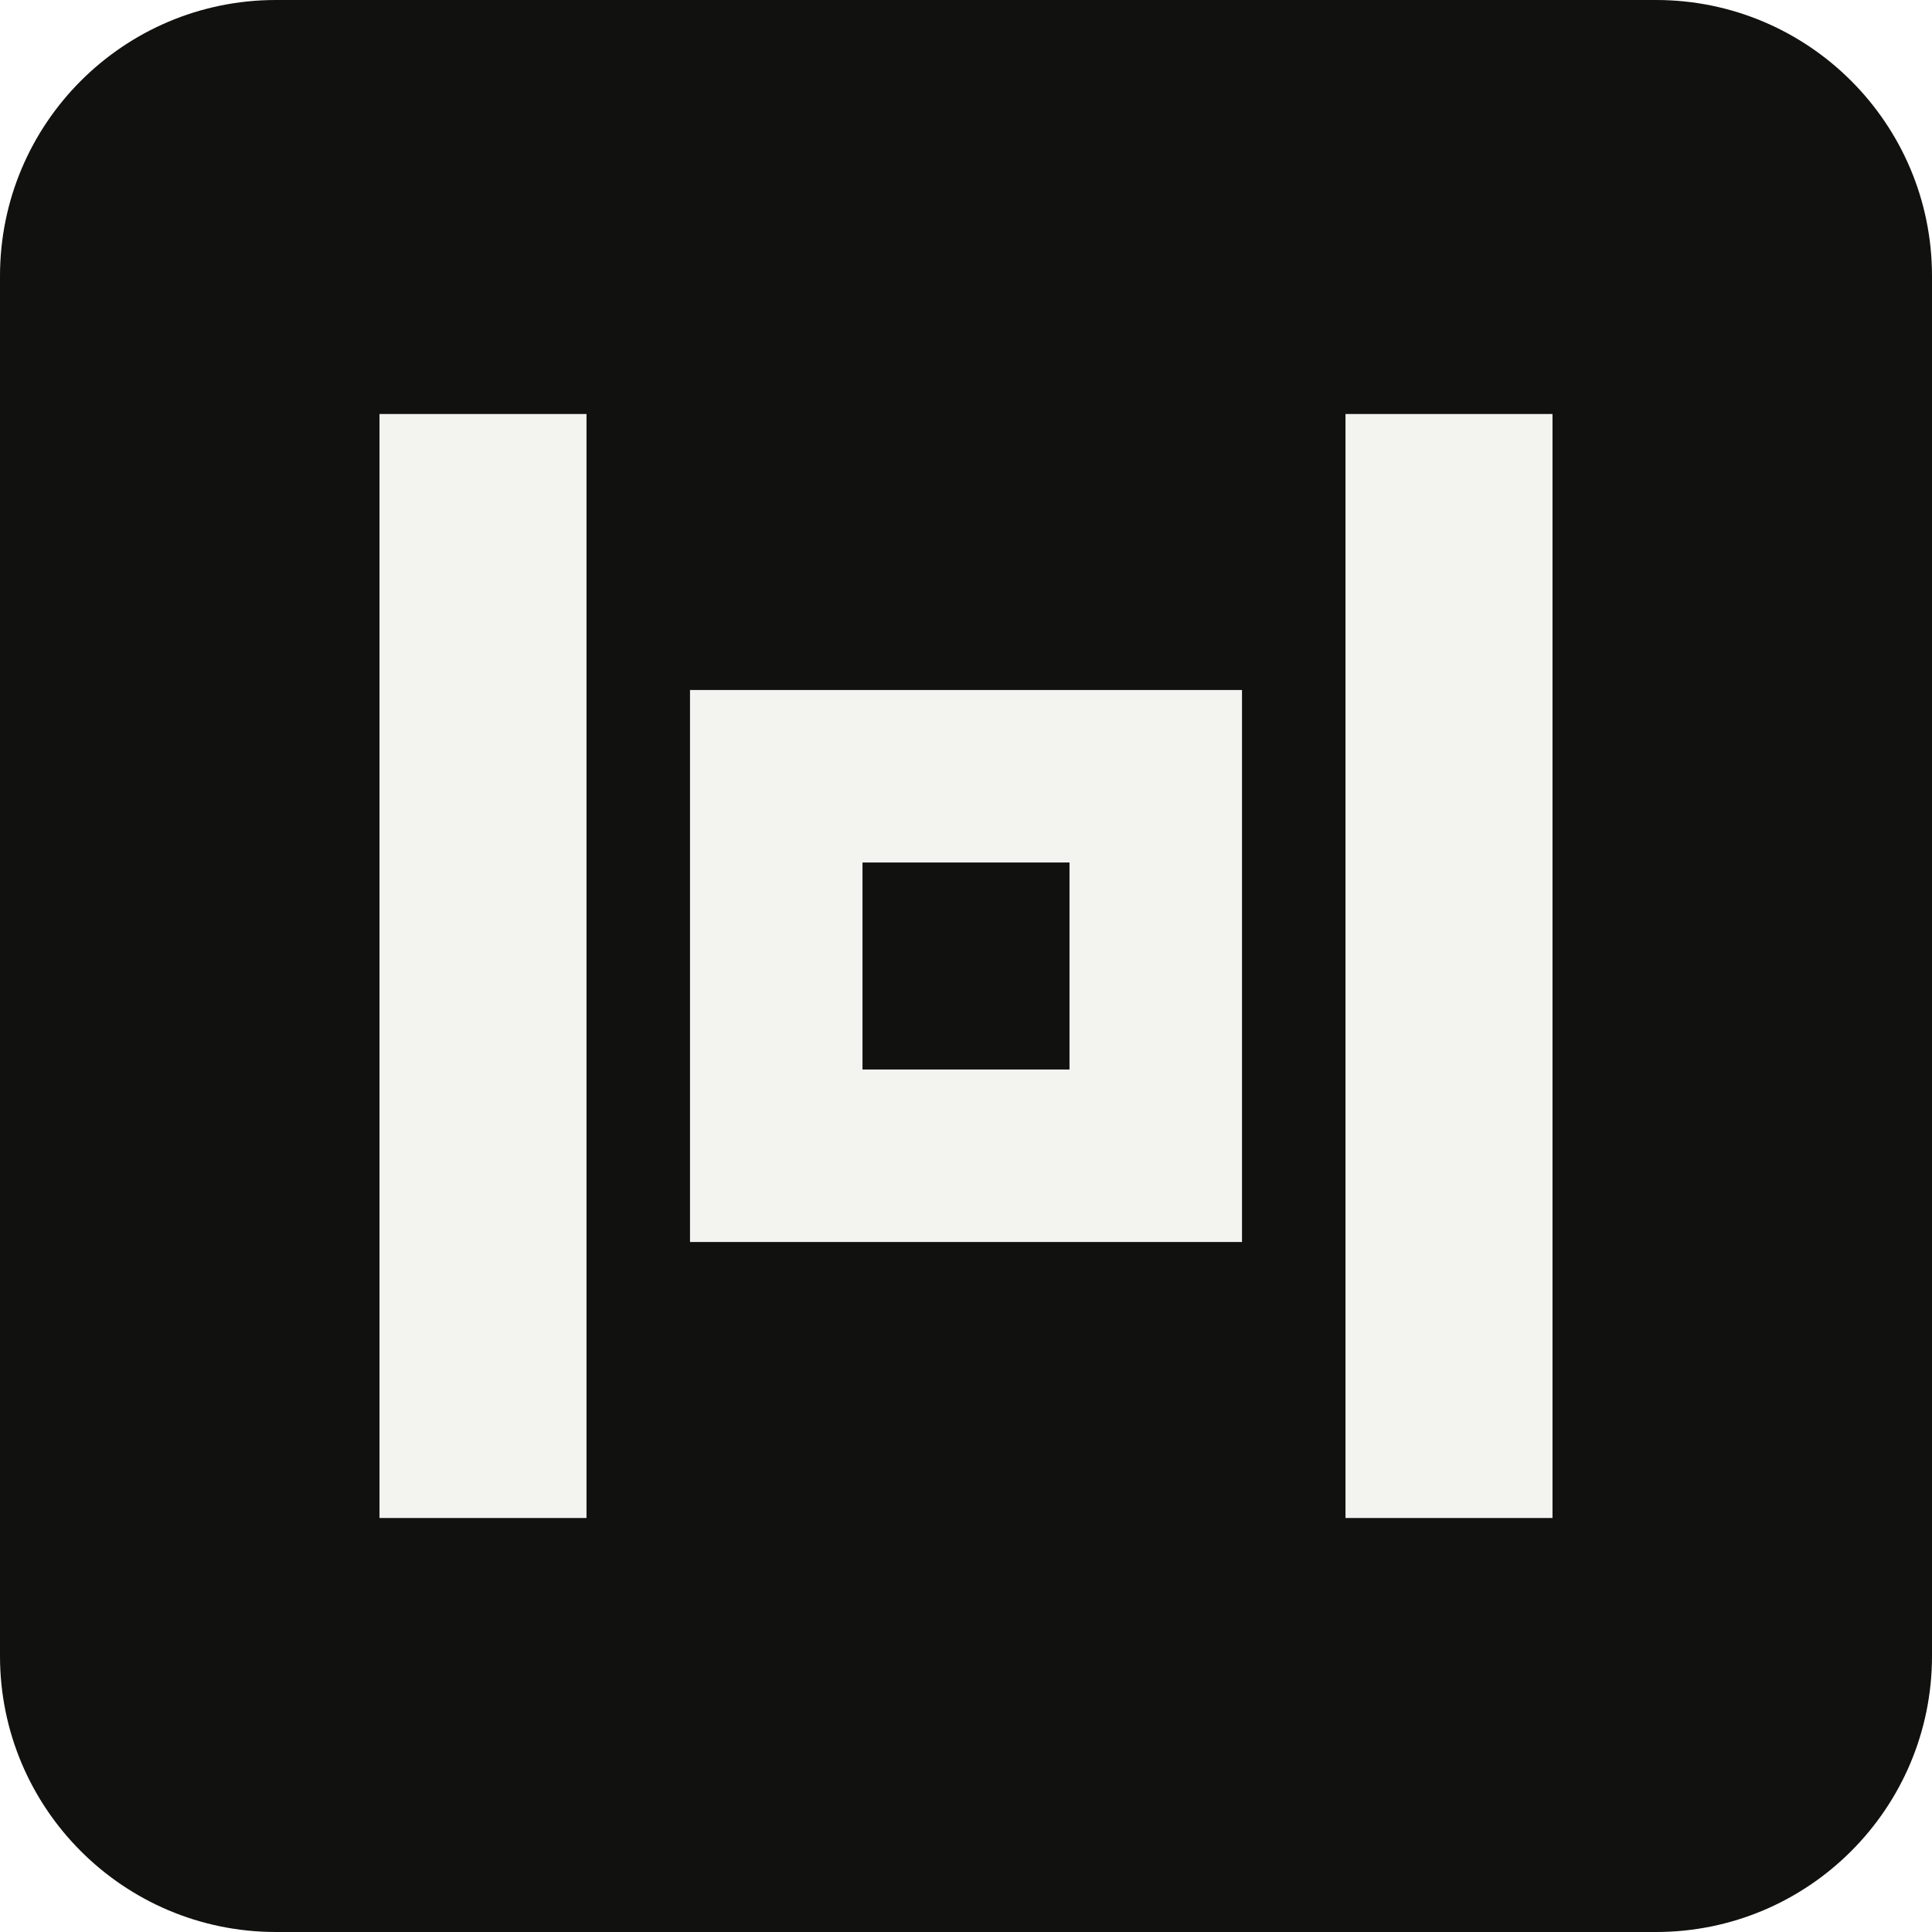
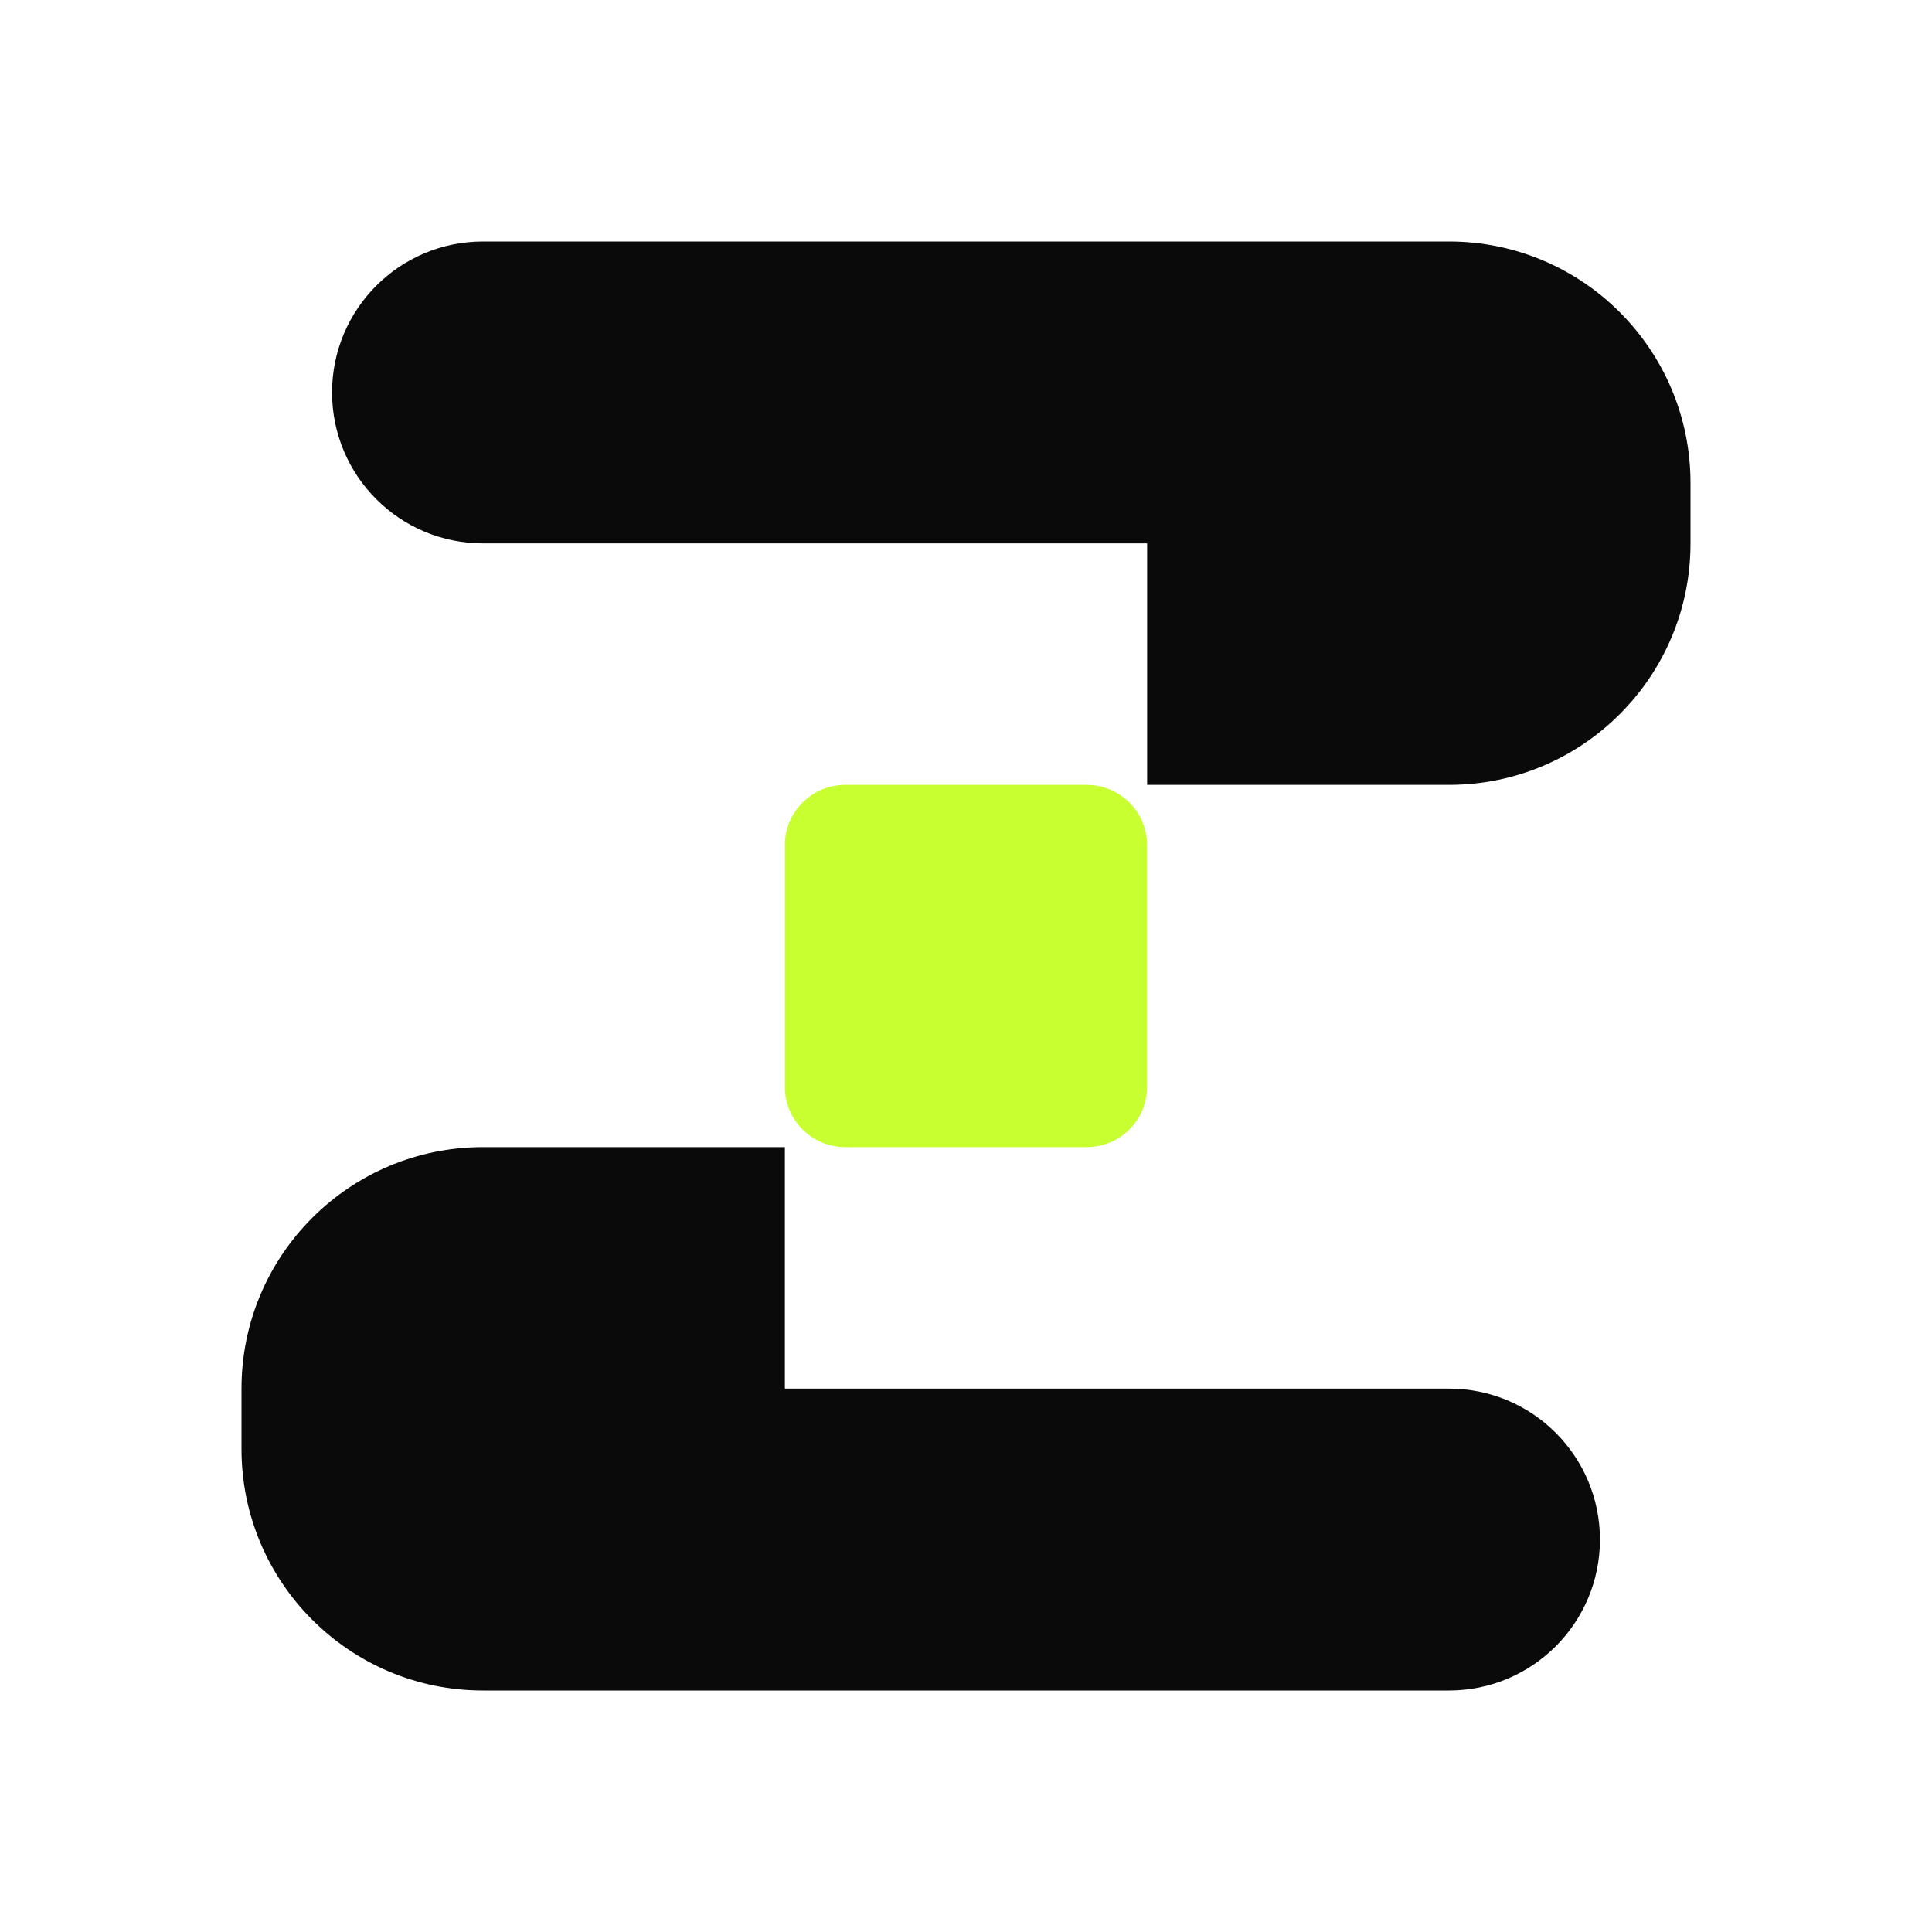
- <svg xmlns="http://www.w3.org/2000/svg" viewBox="0 0 28 28" fill="none">
-   <rect width="28" height="28" rx="4" fill="#11110F" />
-   <path d="M7 6v16M21 6v16" stroke="#F3F3EF" stroke-width="3" />
-   <path d="M10 10h8v8h-8z" fill="#F3F3EF" />
-   <path d="M12.5 12.5h3v3h-3z" fill="#11110F" />
+ <svg xmlns="http://www.w3.org/2000/svg" viewBox="0 0 64 64" role="img" aria-label="Slotty">
+   <path fill="#0A0A0A" d="M16 8h32a8 8 0 0 1 8 8v2a8 8 0 0 1-8 8H38v-8H16a5 5 0 0 1 0-10Z" />
+   <path fill="#0A0A0A" d="M26 38v8h22a5 5 0 0 1 0 10H16a8 8 0 0 1-8-8v-2a8 8 0 0 1 8-8h10Z" />
+   <rect x="26" y="26" width="12" height="12" rx="2" fill="#C7FF31" />
</svg>
